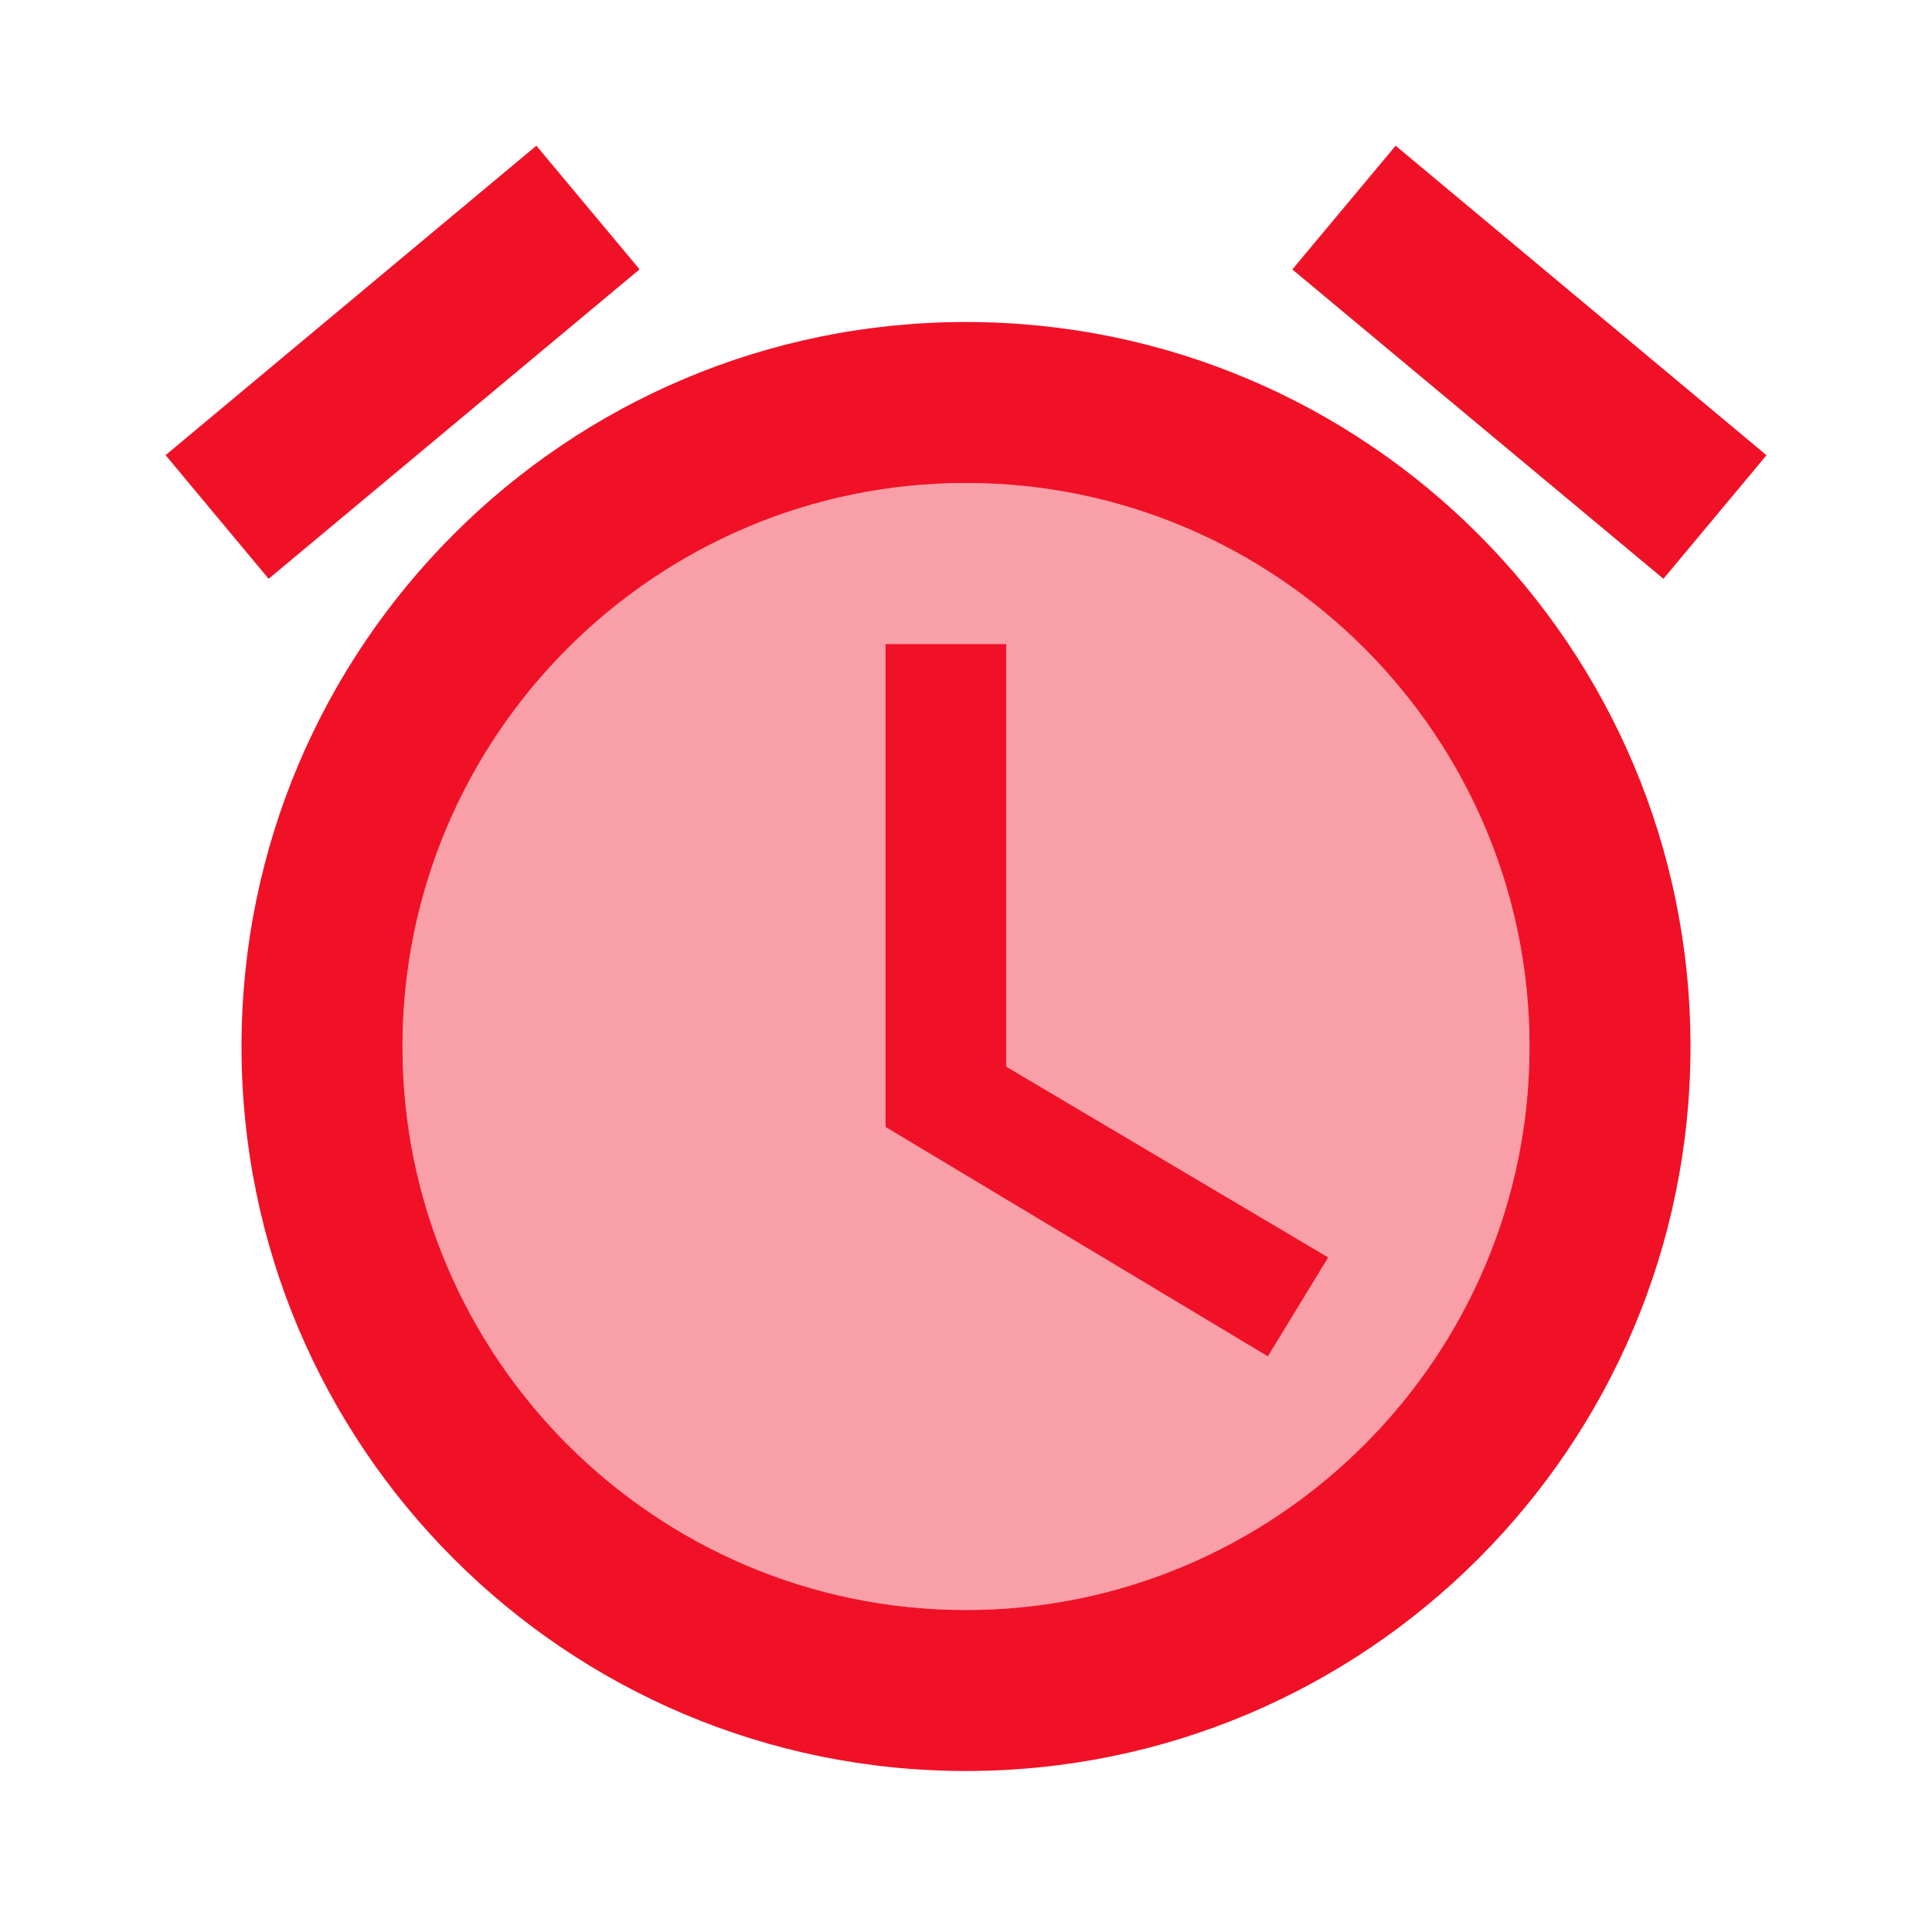
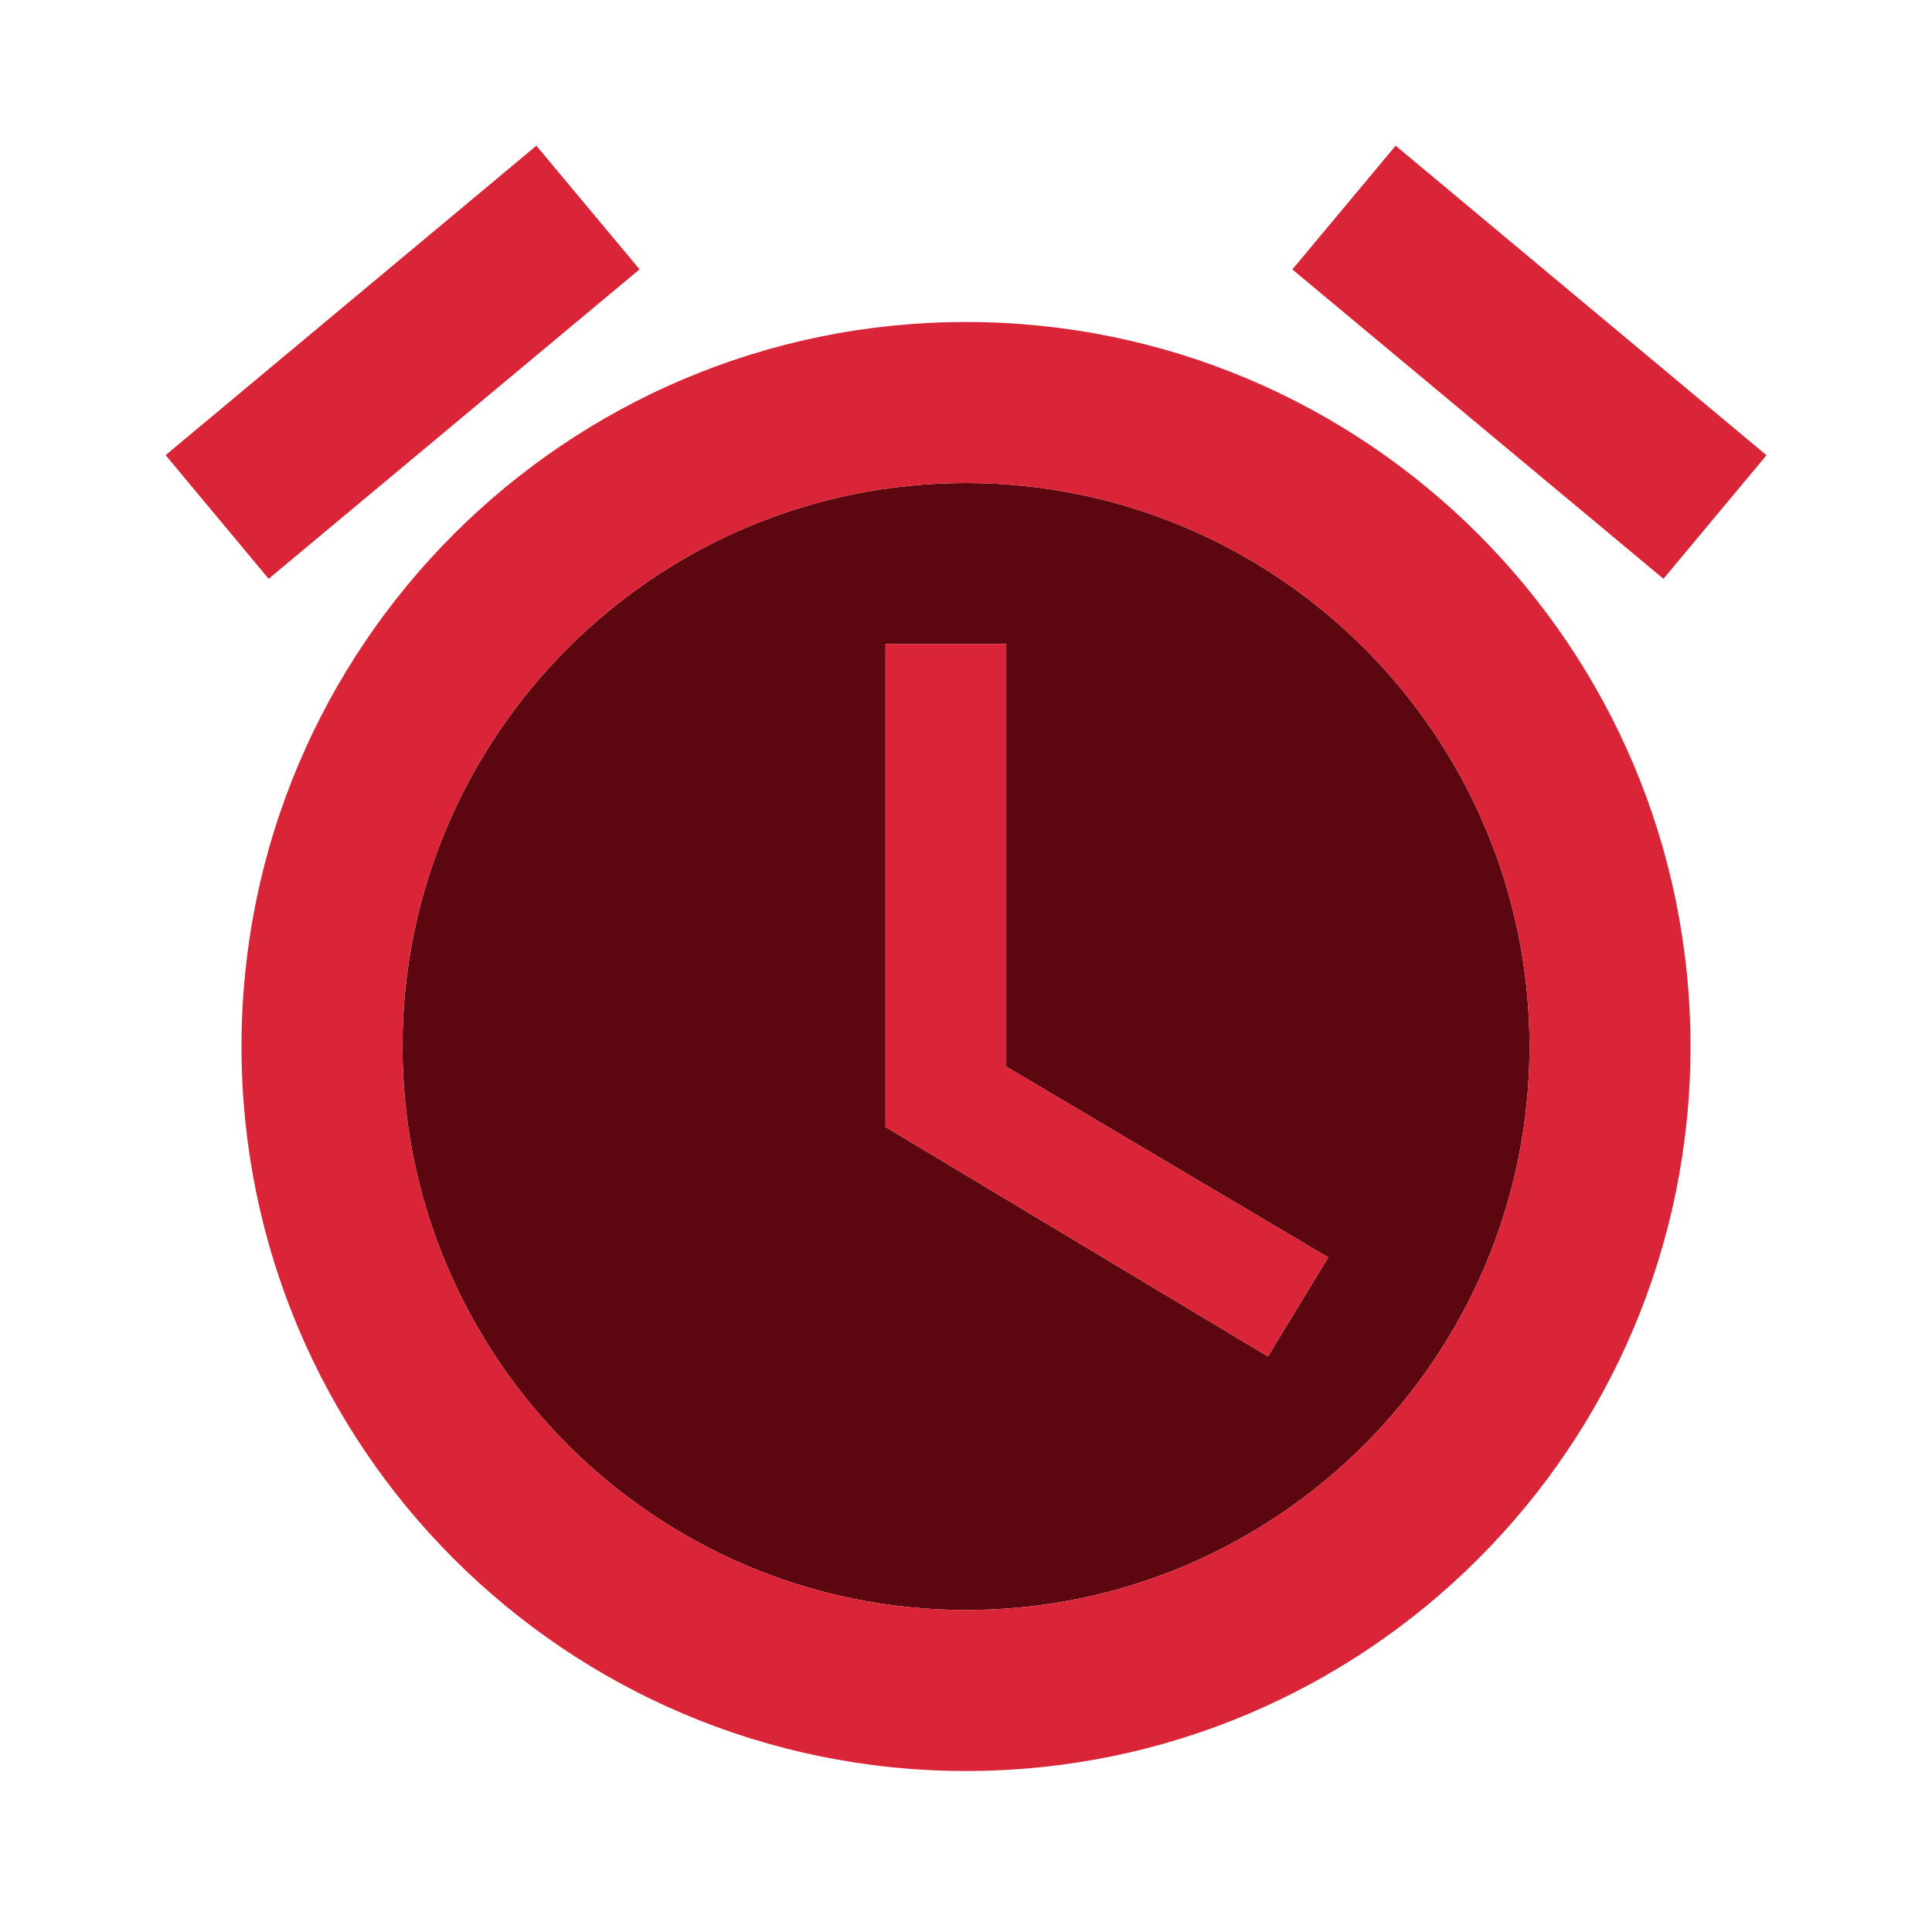
<svg xmlns="http://www.w3.org/2000/svg" width="48" height="48" viewBox="0 0 48 48" fill="none">
-   <path d="M24 12C16.28 12 10 18.28 10 26C10 33.72 16.28 40 24 40C31.72 40 38 33.72 38 26C38 18.28 31.72 12 24 12ZM31.5 33.7L22 28V16H25V26.5L33 31.24L31.5 33.7Z" fill="#F01127" fill-opacity="0.4" />
-   <path d="M25 16H22V28L31.5 33.7L33 31.24L25 26.5V16ZM34.674 3.62L43.888 11.31L41.328 14.38L32.108 6.694L34.674 3.62ZM13.326 3.62L15.89 6.692L6.674 14.38L4.114 11.308L13.326 3.62ZM24 8C14.06 8 6 16.06 6 26C6 35.94 14.06 44 24 44C33.94 44 42 35.94 42 26C42 16.06 33.94 8 24 8ZM24 40C16.28 40 10 33.72 10 26C10 18.28 16.28 12 24 12C31.72 12 38 18.28 38 26C38 33.72 31.72 40 24 40Z" fill="#F01127" />
+   <path d="M24 12C16.28 12 10 18.28 10 26C10 33.72 16.28 40 24 40C31.72 40 38 33.72 38 26C38 18.28 31.72 12 24 12ZM31.5 33.7L22 28V16H25V26.5L33 31.24L31.5 33.7Z" fill="#5C060F" />
+   <path d="M25 16H22V28L31.5 33.7L33 31.24L25 26.5V16ZM34.674 3.62L43.888 11.31L41.328 14.38L32.108 6.694L34.674 3.62ZM13.326 3.62L15.89 6.692L6.674 14.38L4.114 11.308L13.326 3.62ZM24 8C14.06 8 6 16.06 6 26C6 35.94 14.06 44 24 44C33.94 44 42 35.94 42 26C42 16.06 33.94 8 24 8ZM24 40C16.28 40 10 33.72 10 26C10 18.28 16.28 12 24 12C31.72 12 38 18.28 38 26C38 33.72 31.72 40 24 40Z" fill="#D92537" />
</svg>
